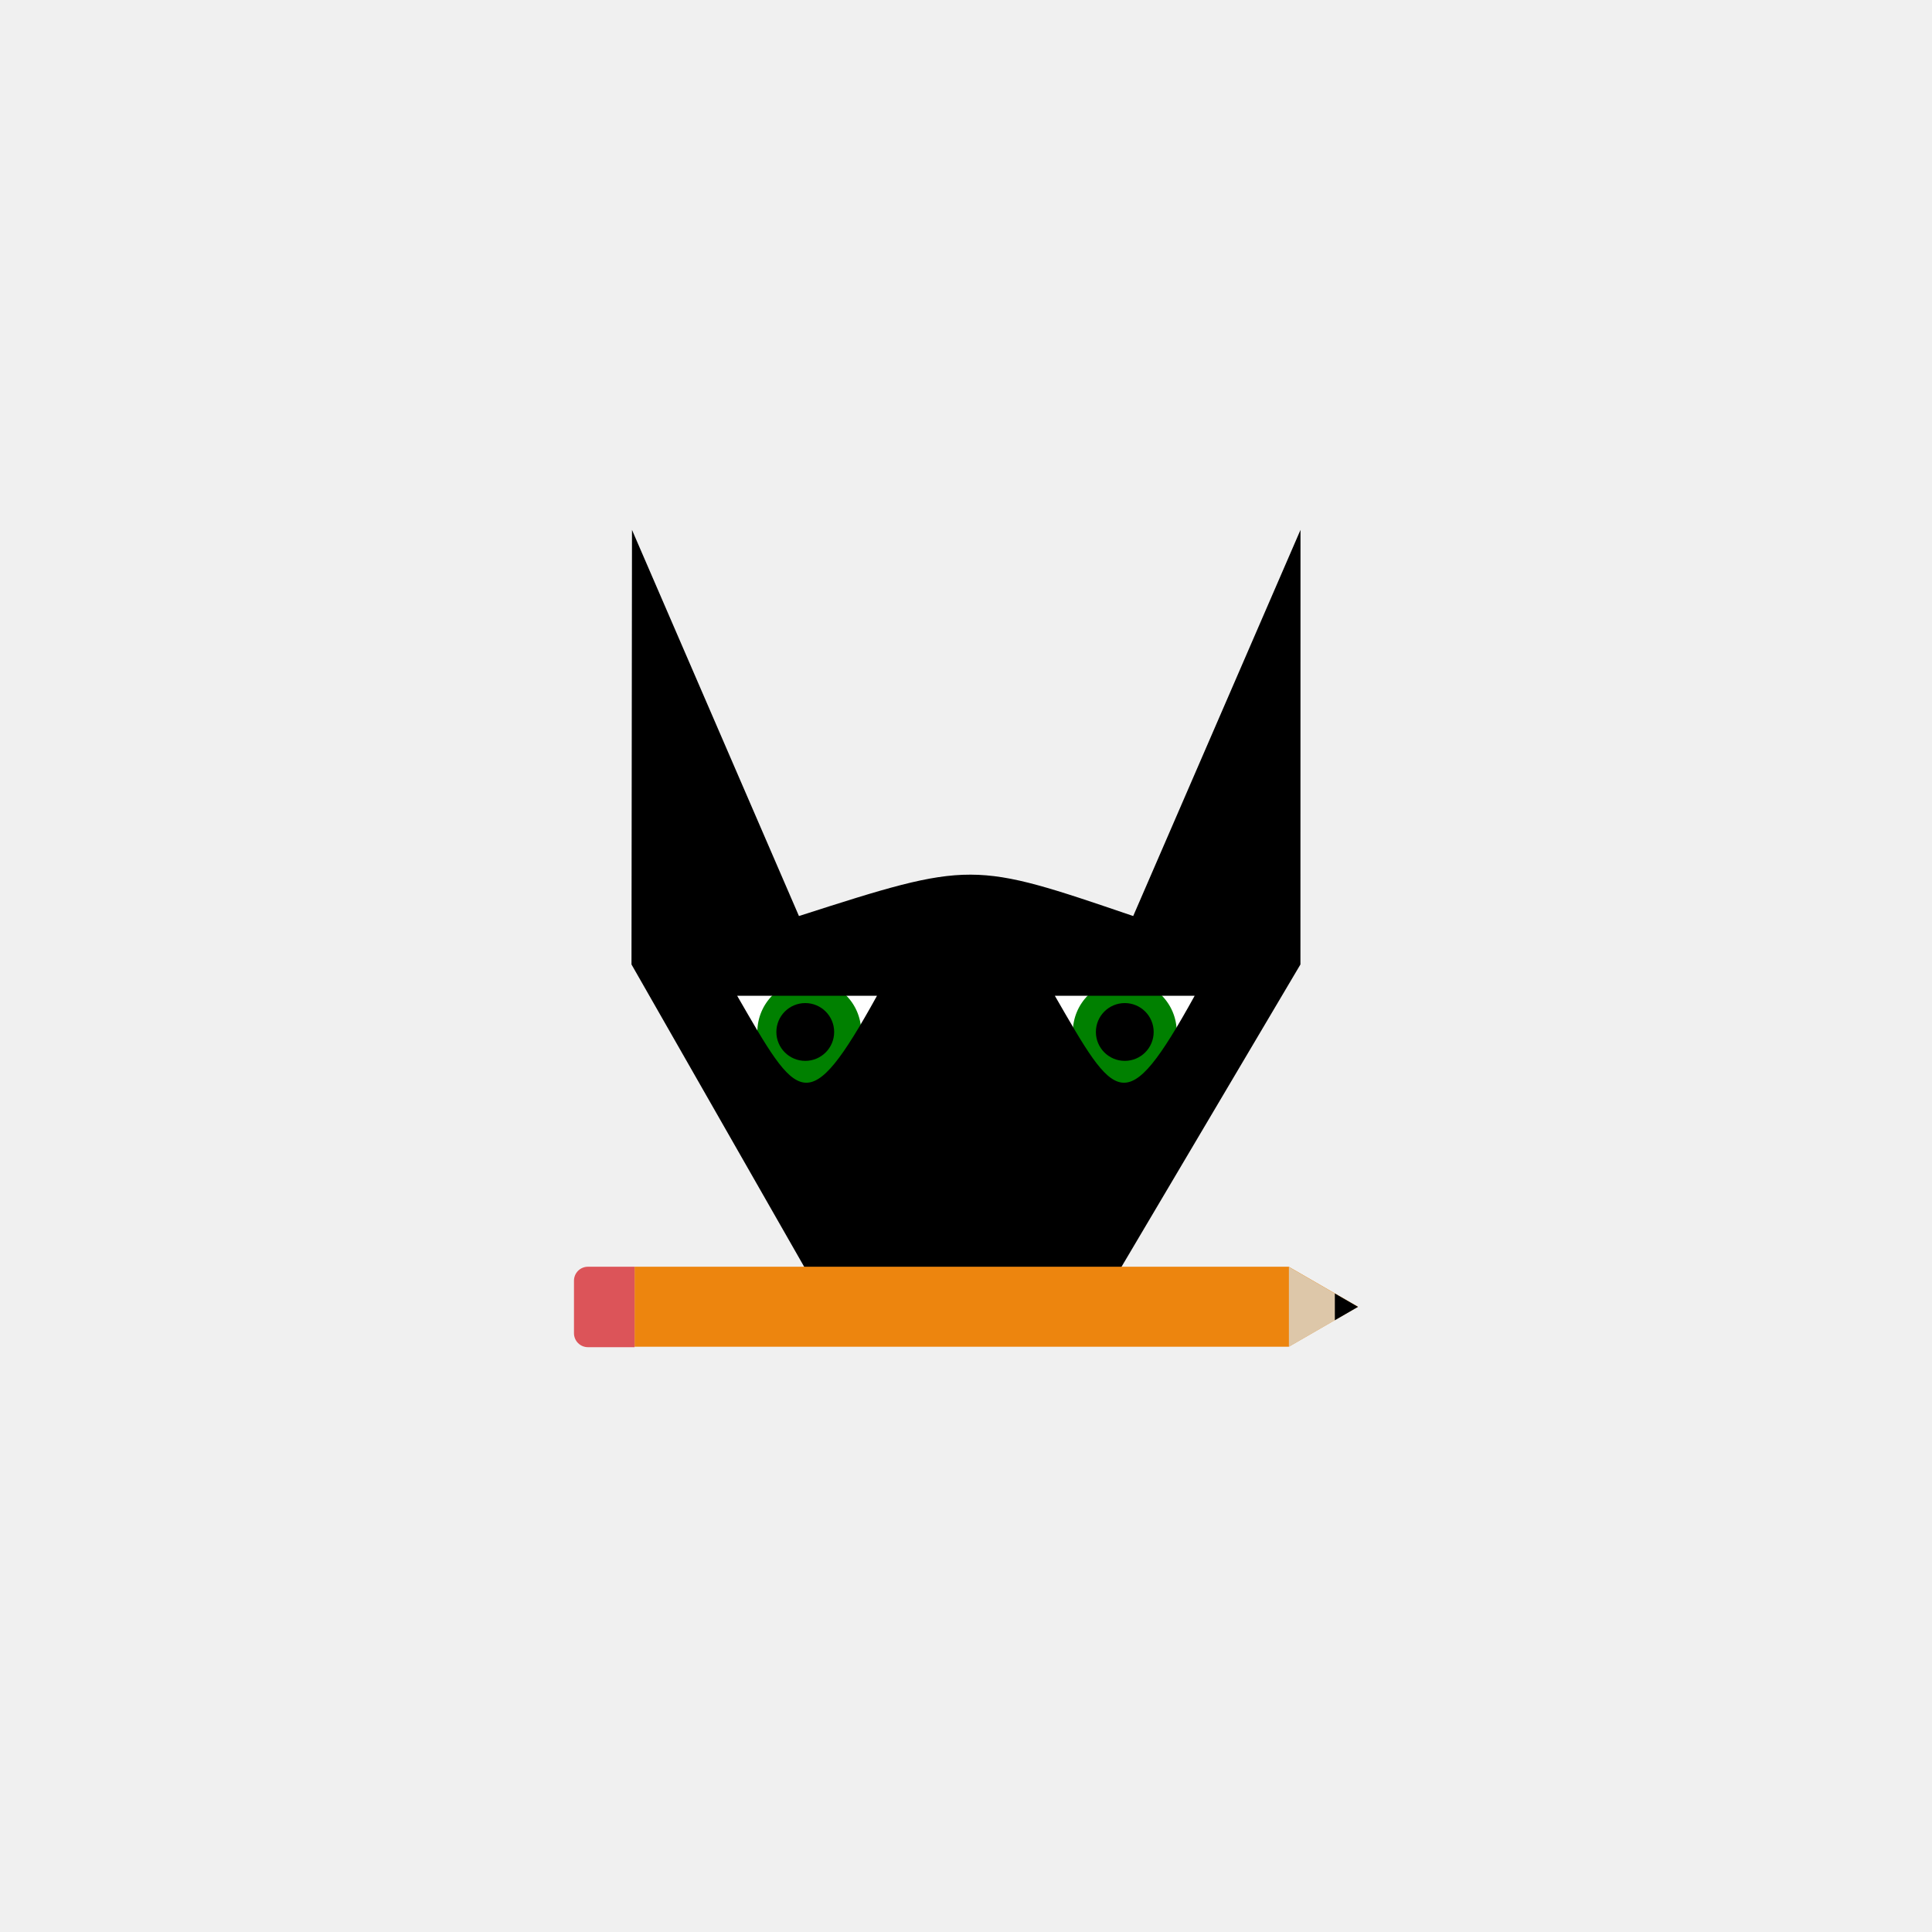
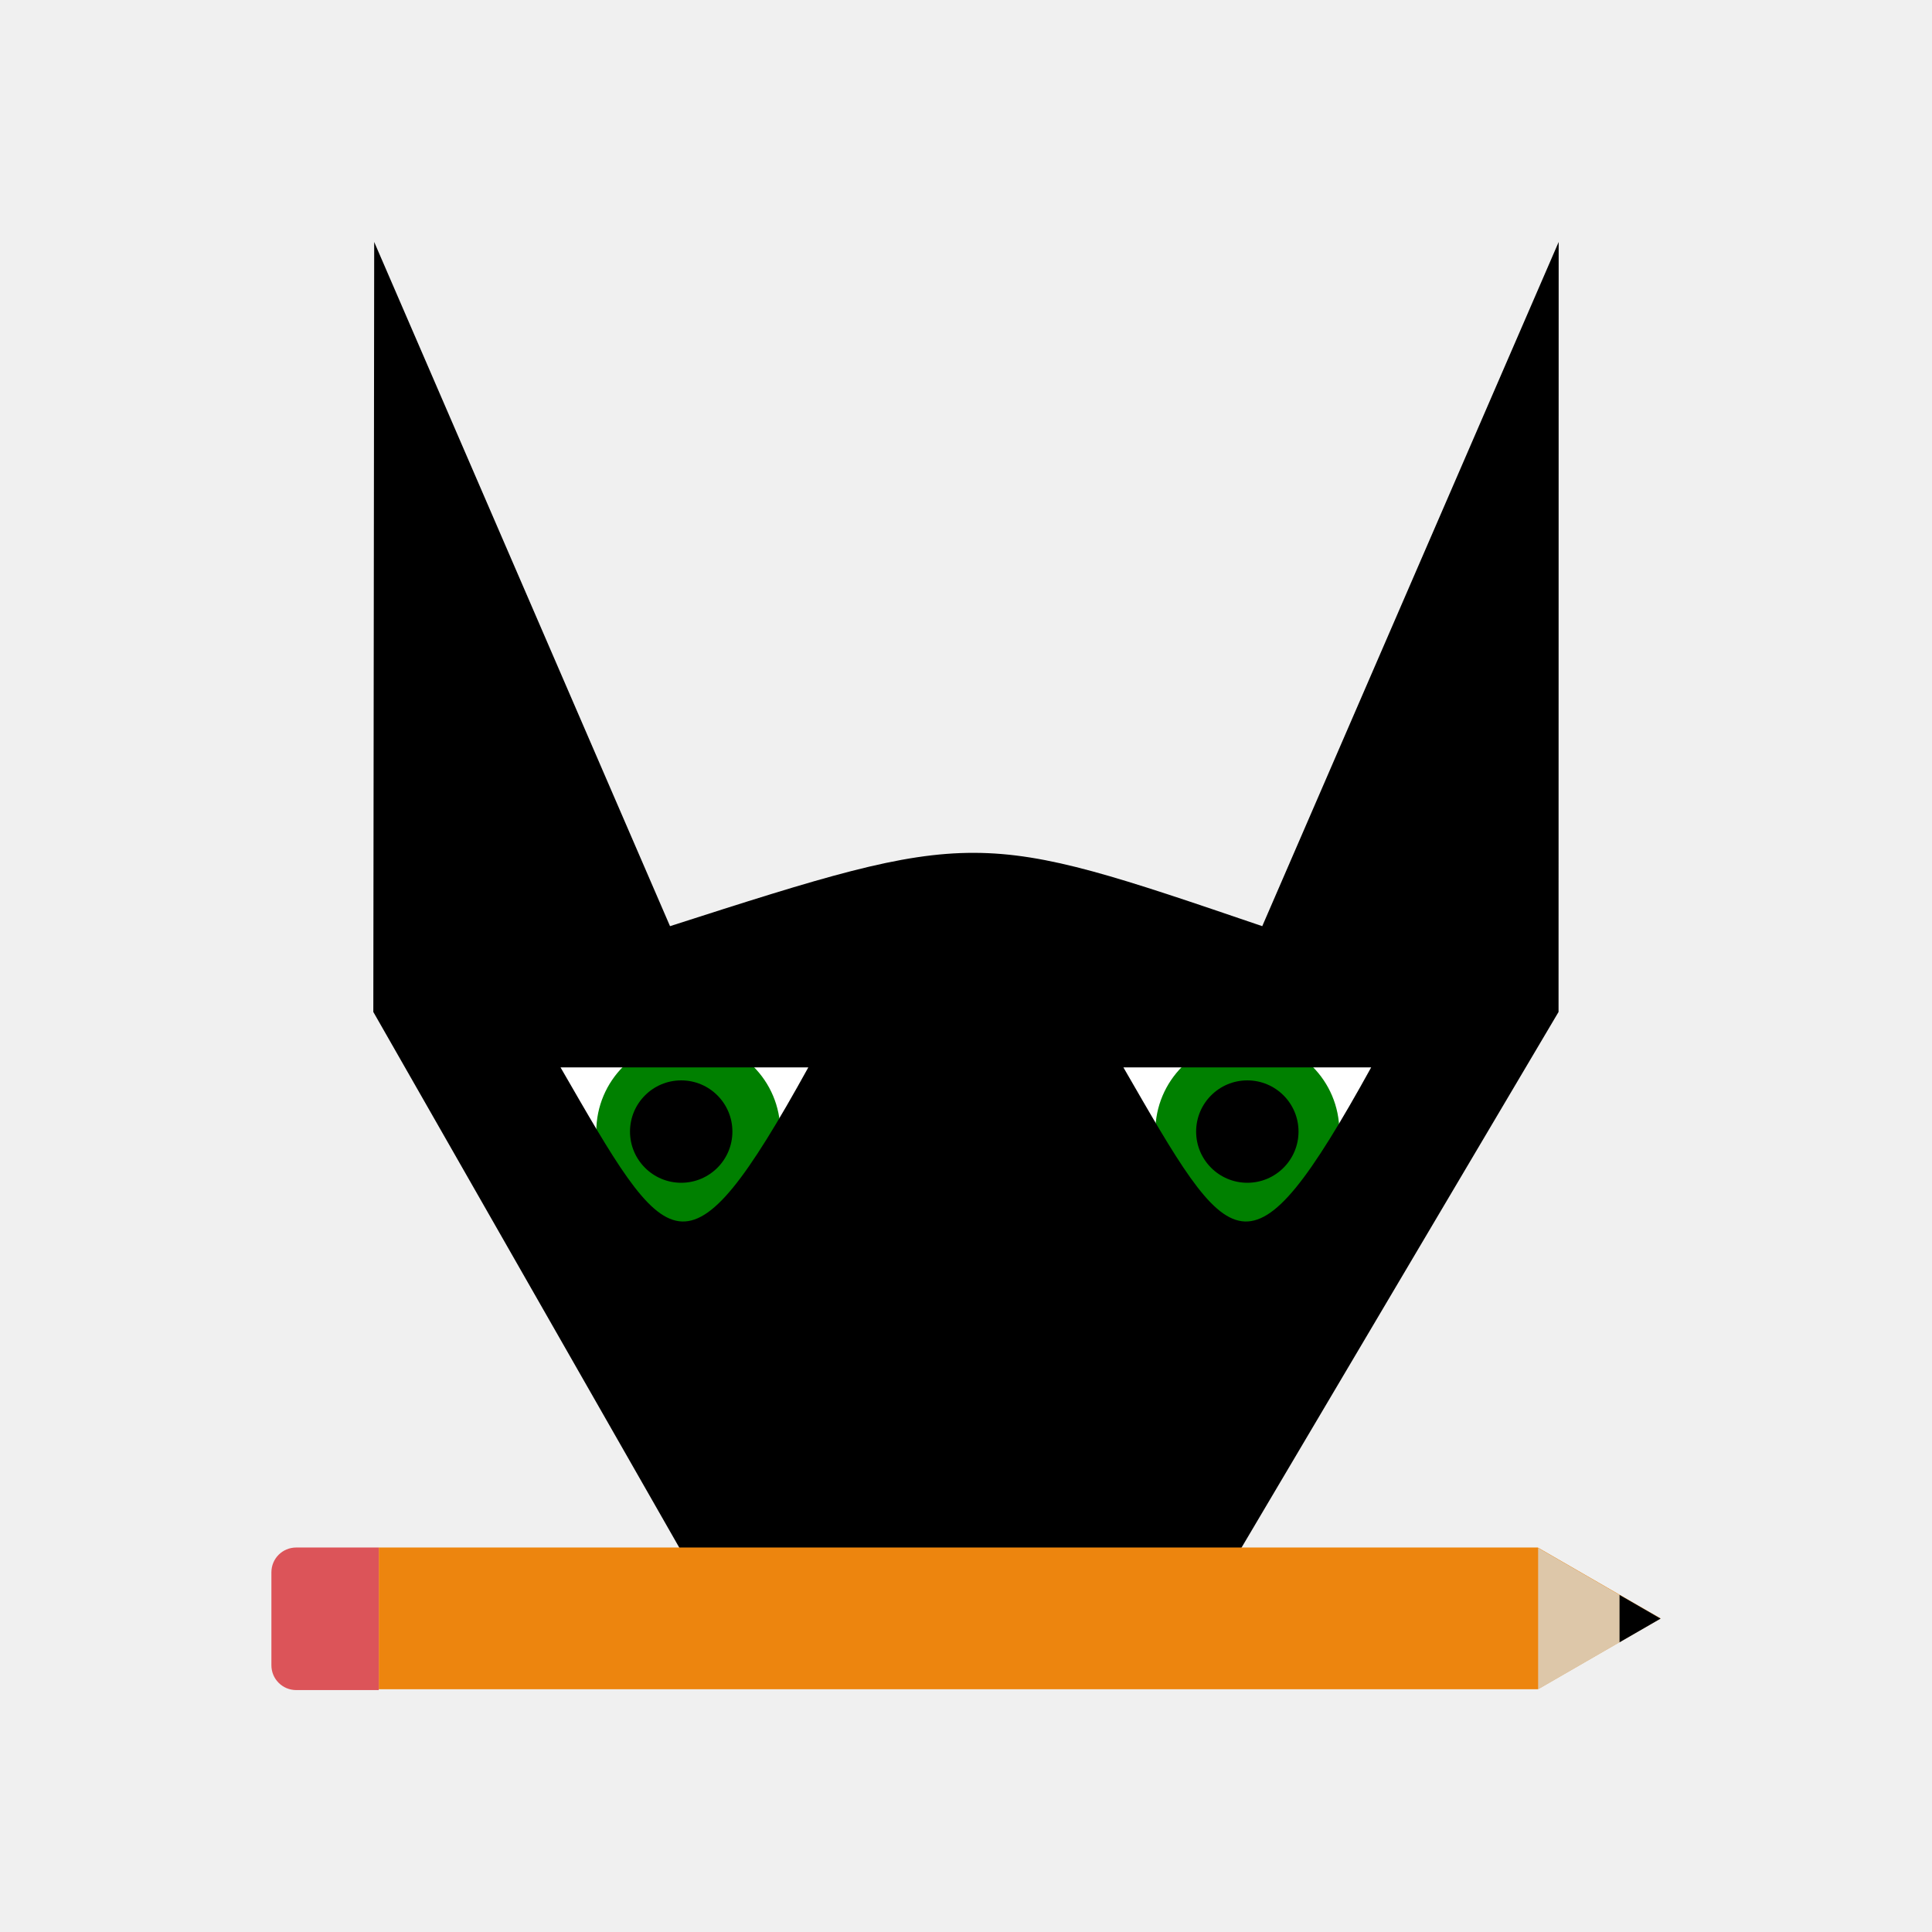
- <svg xmlns="http://www.w3.org/2000/svg" width="74.416mm" height="74.416mm" version="1.1" viewBox="0 0 74.416 74.416" id="svg5264">
+ <svg xmlns="http://www.w3.org/2000/svg" width="42mm" height="42mm" version="1.1" viewBox="0 0 42 42" id="svg5264">
  <defs id="defs5228">
    <linearGradient id="linearGradient1303" x1="83.296" x2="114.45" y1="138.21" y2="163.63" gradientUnits="userSpaceOnUse">
      <stop stop-opacity=".32" offset="0" id="stop5223" />
      <stop stop-opacity="0" offset="1" id="stop5225" />
    </linearGradient>
  </defs>
-   <g transform="translate(-50.376 -91.685)" id="g5262">
-     <g transform="matrix(.99999 0 0 .99999 -.63547 3.6873)" id="g5256">
-       <g transform="matrix(.86542 0 0 .86542 16.348 10.764)" fill="#fff" id="g5254">
+   <g transform="translate(-60.27621,-100.9448)" id="g5262">
+     <g transform="matrix(0.99999,0,0,0.99999,-6.943258,-2.202549)" id="g5256">
+       <g transform="matrix(0.86542,0,0,0.86542,16.348,10.764)" fill="#ffffff" id="g5254">
        <g id="g6069" transform="translate(0,-1.222925)">
          <g id="g6059">
            <rect style="fill:#ffffff;stroke:none;stroke-width:0.113;stroke-linejoin:round;stroke-dasharray:none" id="rect5999" width="21.769" height="5.445" x="71.822" y="133.402" />
            <g id="g5236" transform="translate(-0.00275819,5.438676)">
              <circle cx="90.119" cy="130.96" r="2.311" fill="#008000" stroke-width="33.27" id="circle5230" />
              <circle cx="76.076" cy="130.96" r="2.311" fill="#008000" stroke-width="33.27" id="circle5232" />
            </g>
            <circle cx="90.116" cy="136.399" r="1.286" fill="#000000" stroke-width="60.797" id="circle5248" />
            <circle cx="75.895" cy="136.399" r="1.286" fill="#000000" stroke-width="60.797" id="circle5250" />
          </g>
          <path d="m 68.161,133.394 8.409,14.722 12.625,0.044 8.739,-14.766 0.003,-19.342 -7.446,17.187 c -7.157,-2.437 -7.181,-2.474 -14.877,0 l -7.431,-17.187 z m 4.703,1.393 h 6.224 c -3.091,5.594 -3.505,4.71 -6.224,0 z m 14.139,0 h 6.224 c -3.091,5.594 -3.505,4.71 -6.224,0 z" fill="#000000" id="path5238" />
        </g>
        <g id="g5437" transform="translate(0.00380531,-6.675447)">
          <path d="m 68.294,152.3 v 3.56 h 0.533 V 152.3 Z m 0.533,0 v 3.56 h 28.582 V 152.3 Z m 28.582,0 v 1.78 1.78 l 1.542,-0.89 1.542,-0.89 -1.542,-0.89 -1.542,-0.89 z" fill="#ed850e" id="path5240" />
          <path d="m 97.417,152.31 v 3.552 l 1.535,-0.886 1.542,-0.89 -1.542,-0.89 -1.535,-0.886 z" fill="#ddc7a9" id="path5242" />
          <path d="m 99.462,153.49 v 1.191 l 1.031,-0.595 -1.031,-0.595 z" fill="#000000" id="path5244" />
          <path d="m 66.22,152.3 c -0.345,0 -0.623,0.278 -0.623,0.623 v 2.335 c 0,0.345 0.278,0.623 0.623,0.623 h 2.074 V 152.3 Z" fill="#dc5459" stroke-width="39.288" id="path5246" />
        </g>
      </g>
    </g>
  </g>
</svg>
